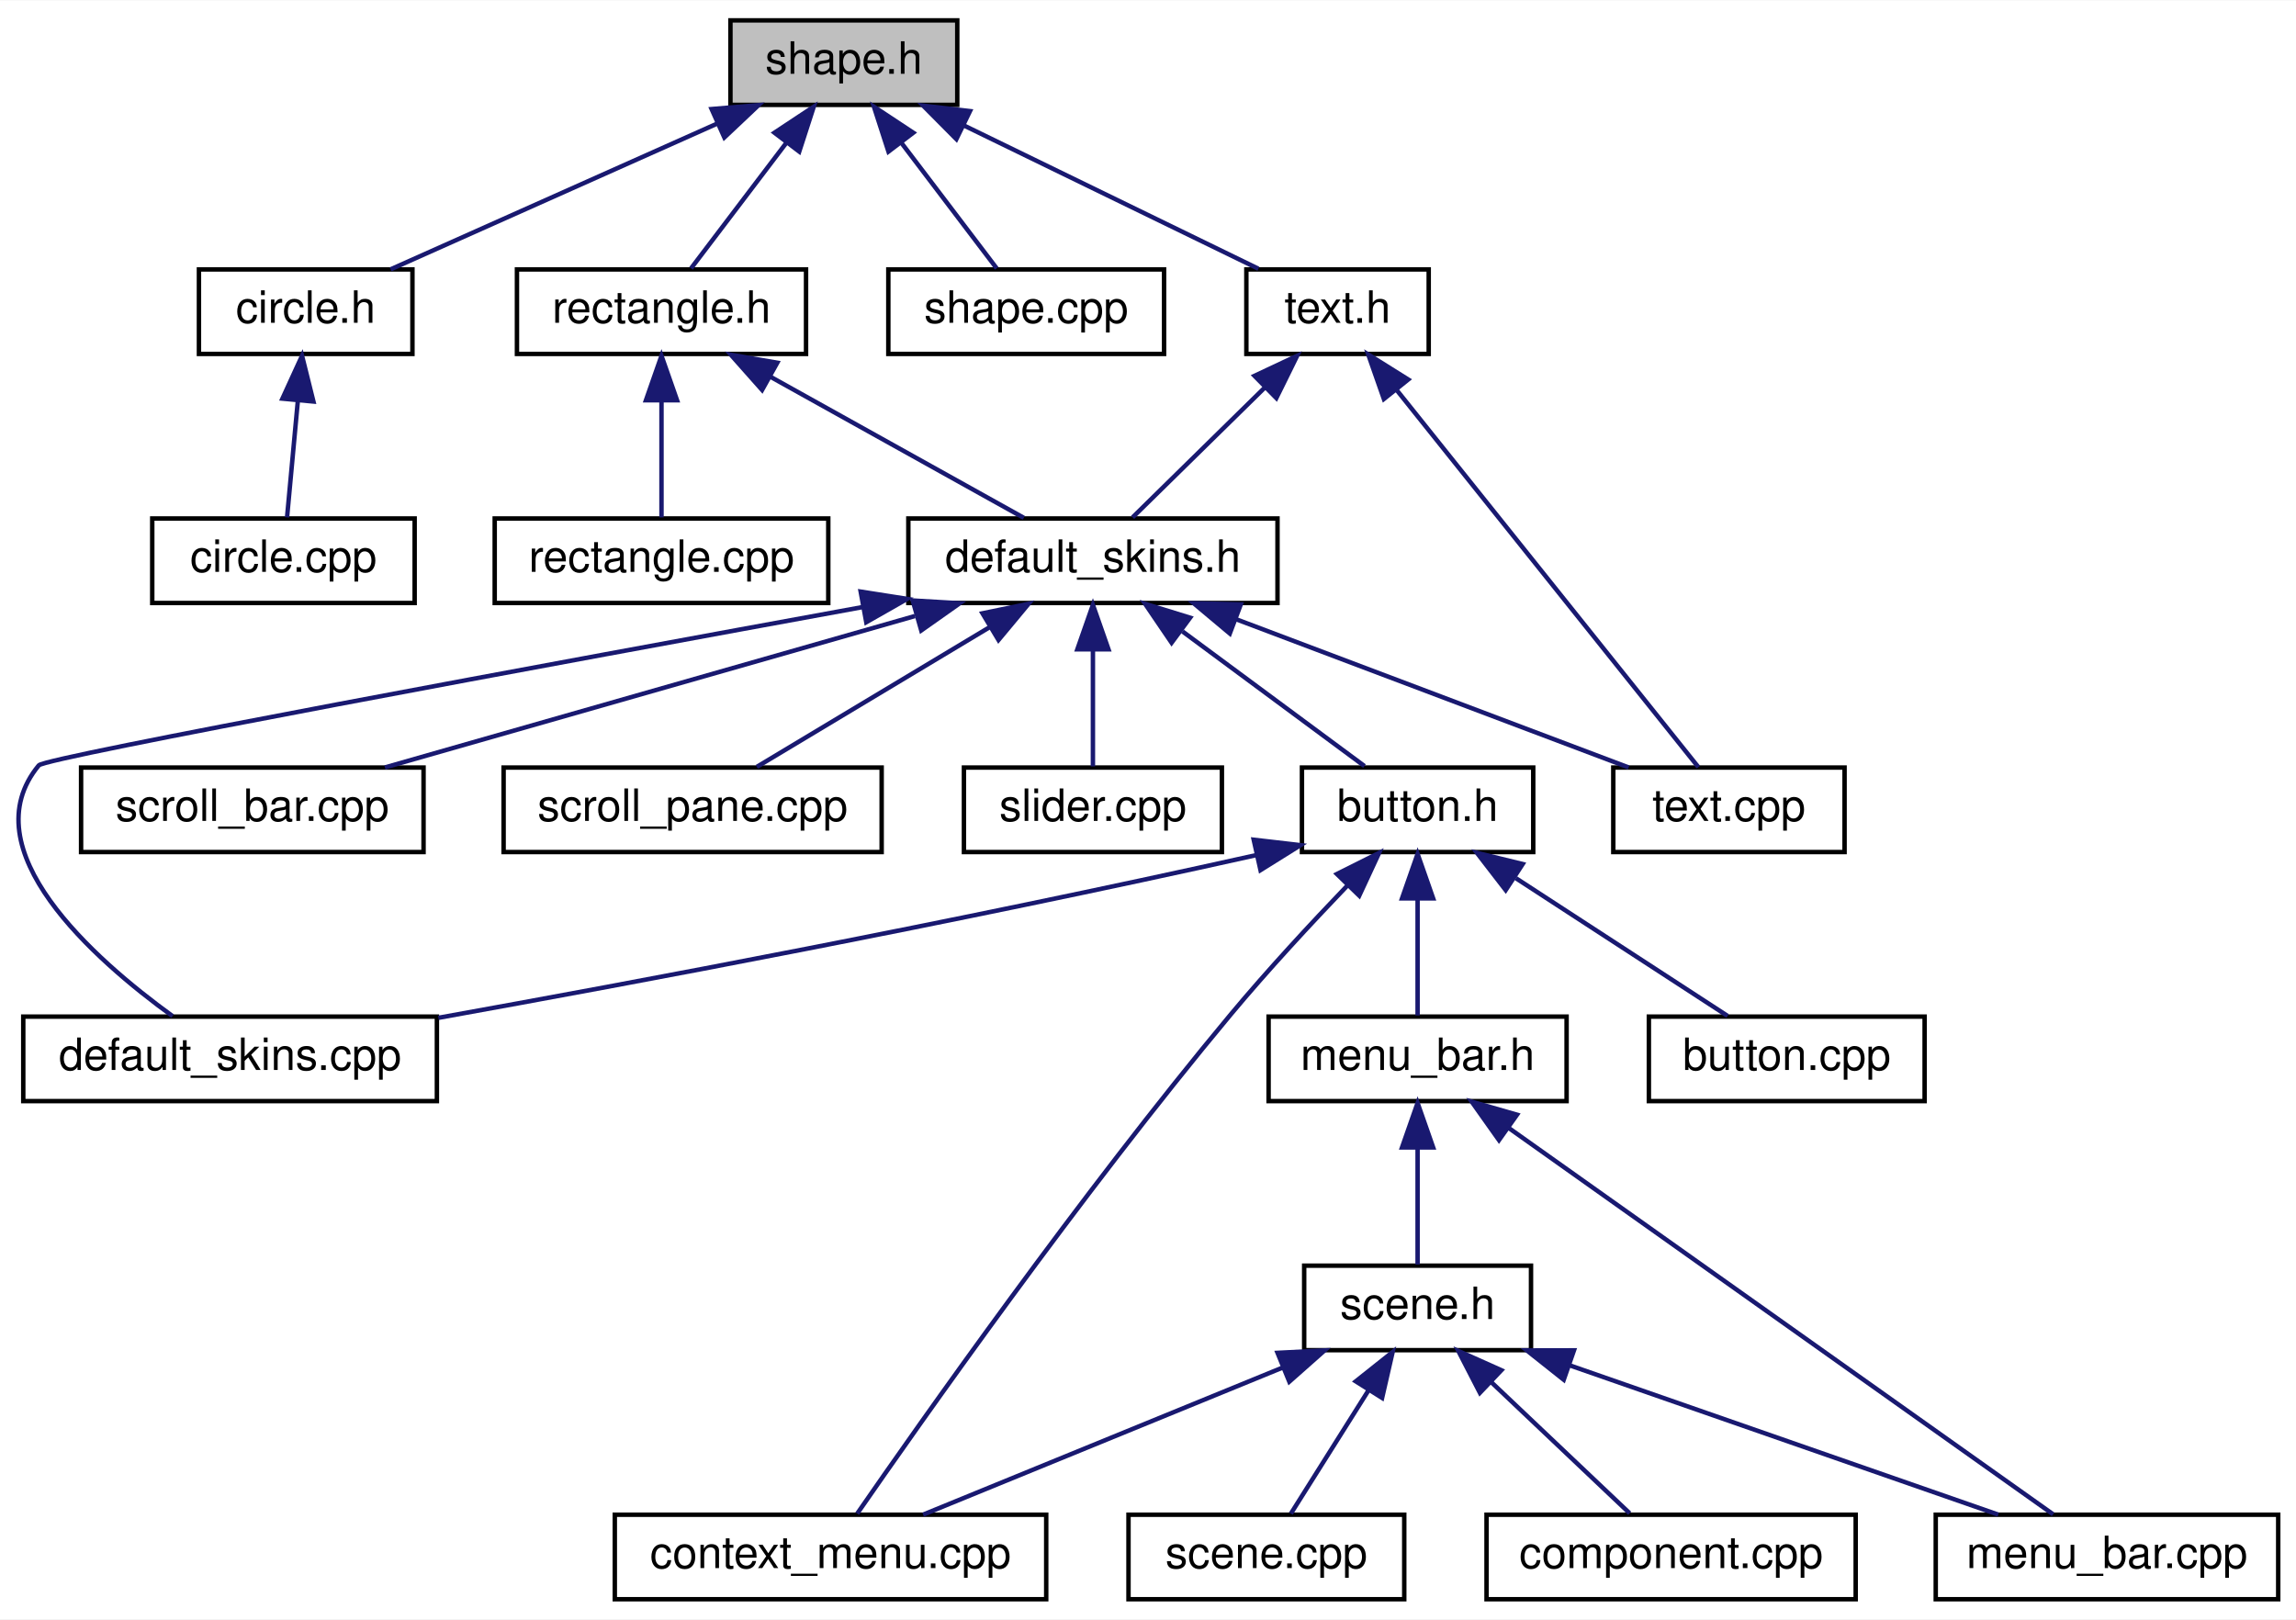
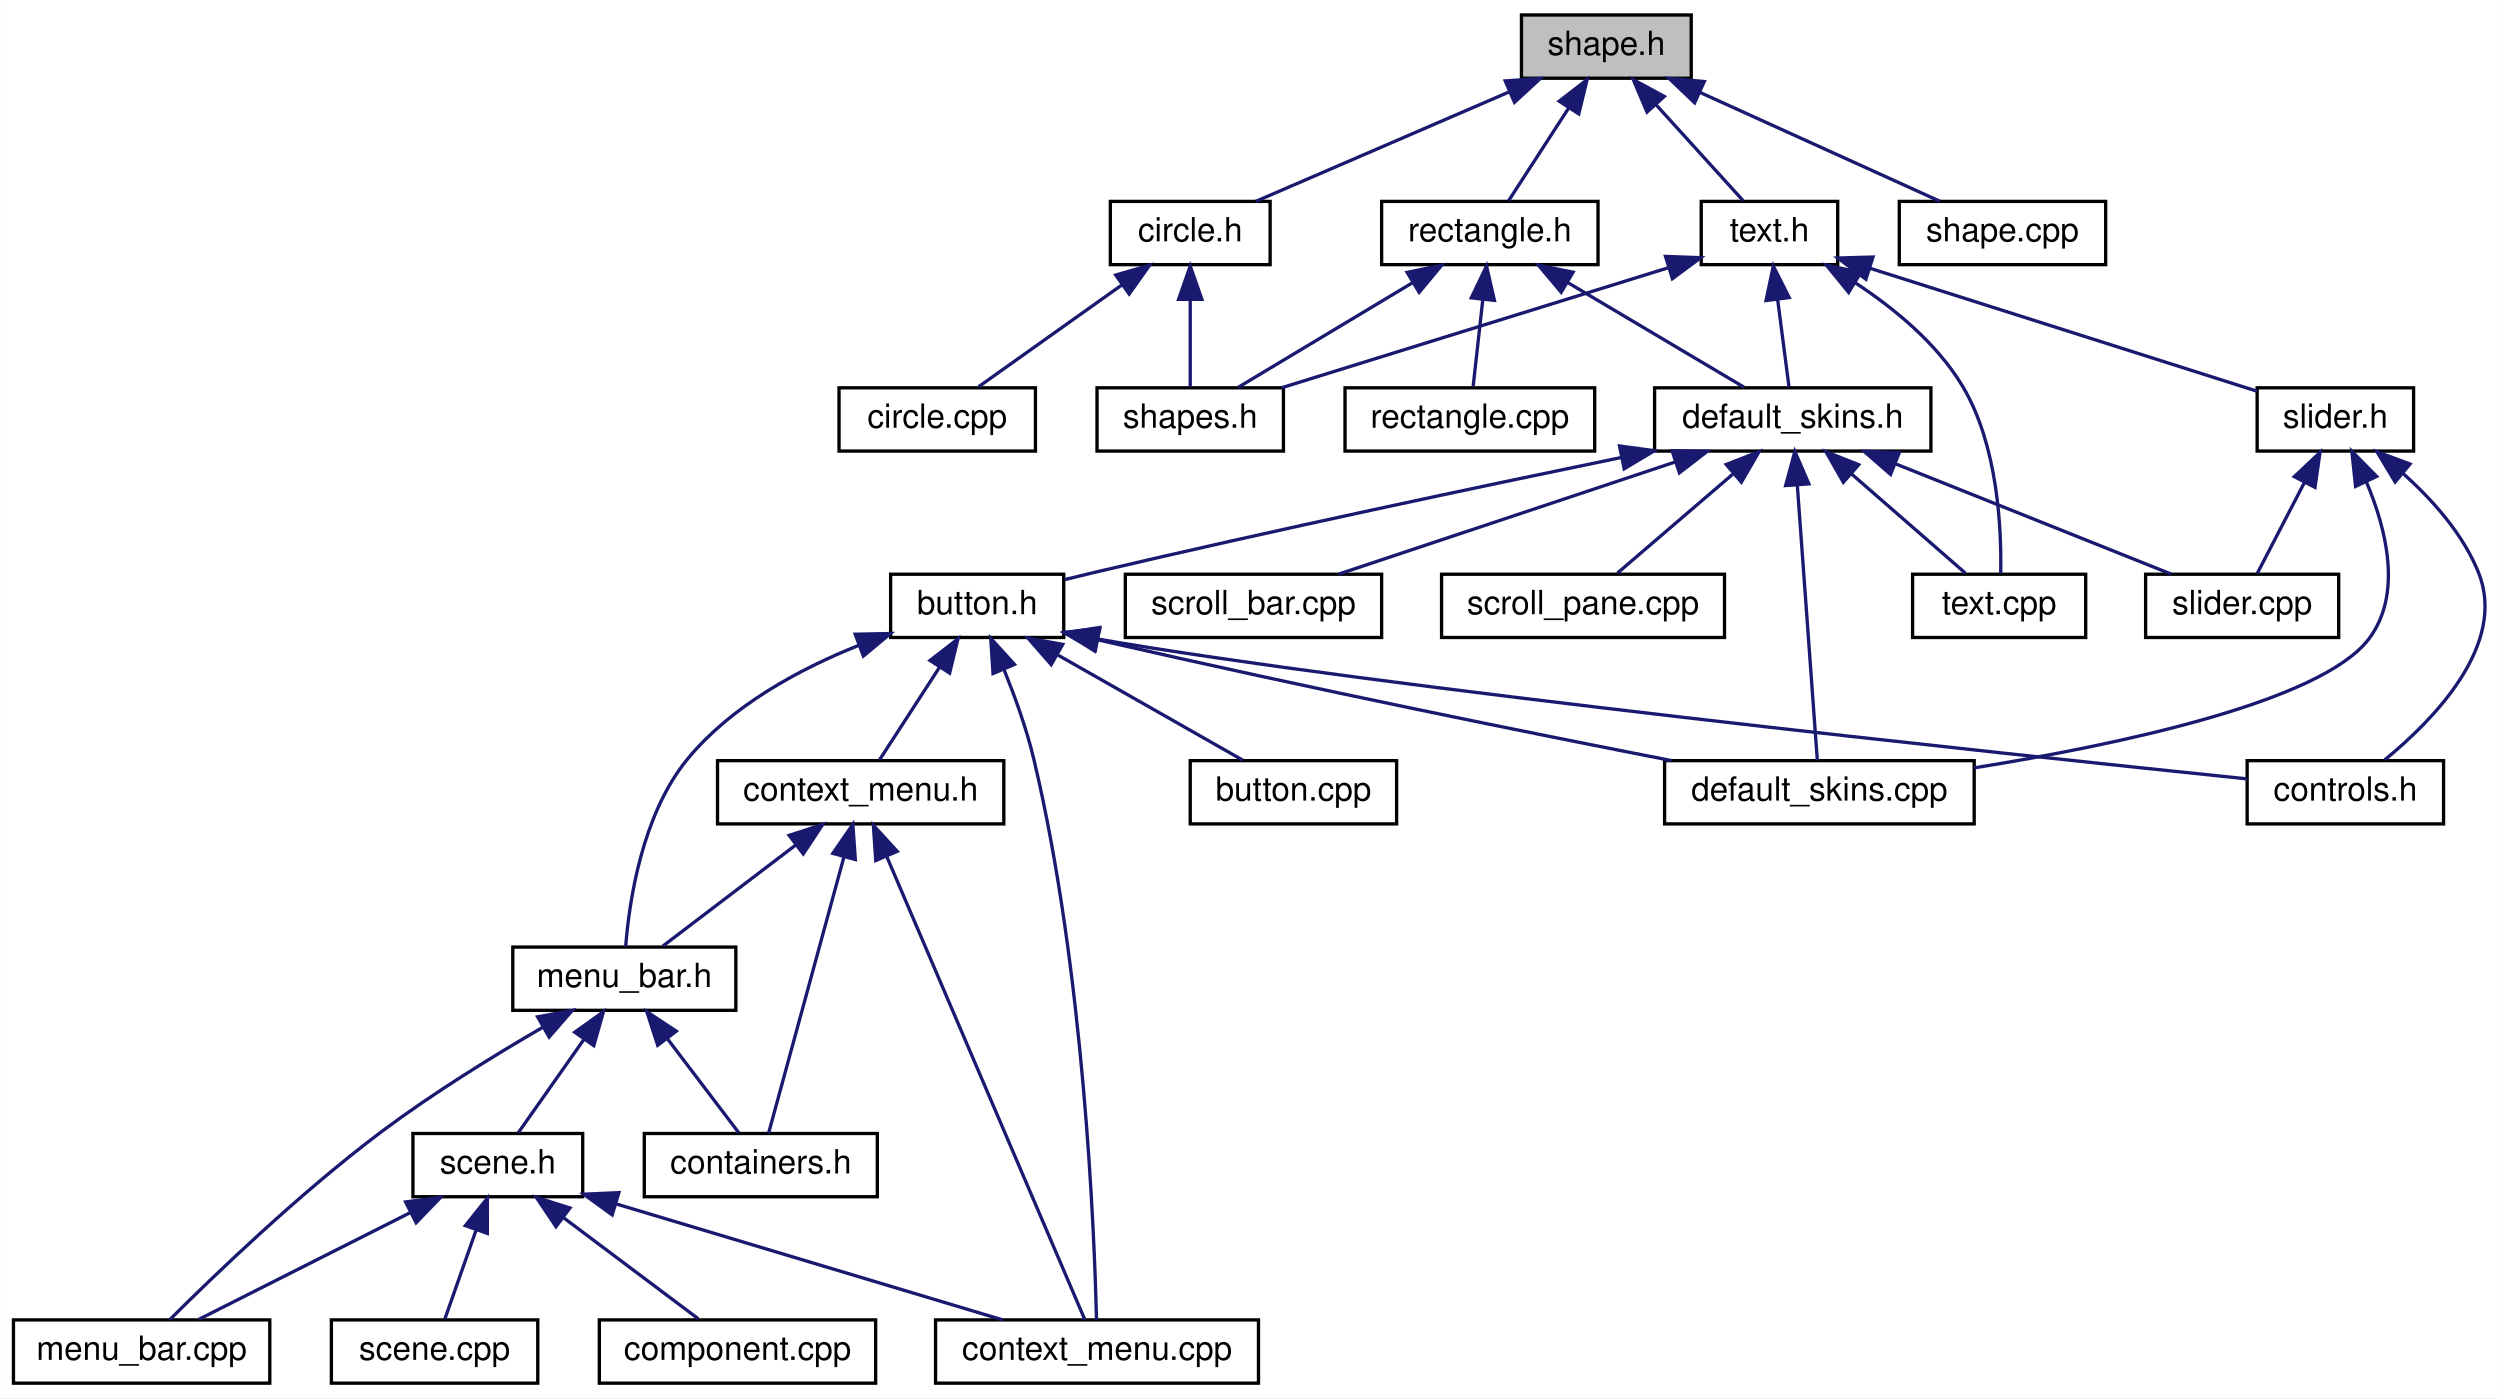
- <svg xmlns="http://www.w3.org/2000/svg" xmlns:xlink="http://www.w3.org/1999/xlink" width="516pt" height="364pt" viewBox="0.00 0.00 516.23 364.00">
-   <g id="graph0" class="graph" transform="scale(1 1) rotate(0) translate(4 360)">
-     <polygon fill="white" stroke="transparent" points="-4,4 -4,-360 512.23,-360 512.23,4 -4,4" />
+ <svg xmlns="http://www.w3.org/2000/svg" xmlns:xlink="http://www.w3.org/1999/xlink" width="751pt" height="420pt" viewBox="0.00 0.00 750.91 420.00">
+   <g id="graph0" class="graph" transform="scale(1 1) rotate(0) translate(4 416)">
+     <polygon fill="white" stroke="transparent" points="-4,4 -4,-416 746.91,-416 746.91,4 -4,4" />
    <g id="node1" class="node">
      <g id="a_node1">
        <a xlink:title=" ">
-           <polygon fill="#bfbfbf" stroke="black" points="160.23,-336.5 160.23,-355.5 211.23,-355.5 211.23,-336.5 160.23,-336.5" />
-           <text text-anchor="middle" x="185.73" y="-343.5" font-family="Helvetica,sans-Serif" font-size="10.00">shape.h</text>
+           <polygon fill="#bfbfbf" stroke="black" points="453,-392.5 453,-411.5 504,-411.5 504,-392.5 453,-392.5" />
+           <text text-anchor="middle" x="478.5" y="-399.5" font-family="Helvetica,sans-Serif" font-size="10.00">shape.h</text>
        </a>
      </g>
    </g>
    <g id="node2" class="node">
      <g id="a_node2">
        <a xlink:href="circle_8h.html" target="_top" xlink:title=" ">
-           <polygon fill="white" stroke="black" points="40.73,-280.5 40.73,-299.5 88.73,-299.5 88.73,-280.5 40.73,-280.5" />
-           <text text-anchor="middle" x="64.73" y="-287.5" font-family="Helvetica,sans-Serif" font-size="10.00">circle.h</text>
+           <polygon fill="white" stroke="black" points="329.5,-336.5 329.5,-355.5 377.5,-355.5 377.5,-336.5 329.5,-336.5" />
+           <text text-anchor="middle" x="353.5" y="-343.5" font-family="Helvetica,sans-Serif" font-size="10.00">circle.h</text>
        </a>
      </g>
    </g>
    <g id="edge1" class="edge">
-       <path fill="none" stroke="midnightblue" d="M157.43,-332.37C134.77,-322.26 103.61,-308.35 83.82,-299.52" />
-       <polygon fill="midnightblue" stroke="midnightblue" points="156,-335.56 166.56,-336.44 158.86,-329.17 156,-335.56" />
-     </g>
-     <g id="node4" class="node">
-       <g id="a_node4">
+       <path fill="none" stroke="midnightblue" d="M449.26,-388.37C425.85,-378.26 393.66,-364.35 373.21,-355.52" />
+       <polygon fill="midnightblue" stroke="midnightblue" points="448.13,-391.69 458.69,-392.44 450.9,-385.26 448.13,-391.69" />
+     </g>
+     <g id="node5" class="node">
+       <g id="a_node5">
        <a xlink:href="rectangle_8h.html" target="_top" xlink:title=" ">
-           <polygon fill="white" stroke="black" points="112.23,-280.5 112.23,-299.5 177.23,-299.5 177.23,-280.5 112.23,-280.5" />
-           <text text-anchor="middle" x="144.73" y="-287.5" font-family="Helvetica,sans-Serif" font-size="10.00">rectangle.h</text>
-         </a>
-       </g>
-     </g>
-     <g id="edge3" class="edge">
-       <path fill="none" stroke="midnightblue" d="M172.72,-327.86C165.62,-318.5 157.13,-307.33 151.38,-299.75" />
-       <polygon fill="midnightblue" stroke="midnightblue" points="170.13,-330.24 178.96,-336.08 175.7,-326 170.13,-330.24" />
-     </g>
-     <g id="node20" class="node">
-       <g id="a_node20">
+           <polygon fill="white" stroke="black" points="411,-336.5 411,-355.5 476,-355.5 476,-336.5 411,-336.5" />
+           <text text-anchor="middle" x="443.5" y="-343.5" font-family="Helvetica,sans-Serif" font-size="10.00">rectangle.h</text>
+         </a>
+       </g>
+     </g>
+     <g id="edge4" class="edge">
+       <path fill="none" stroke="midnightblue" d="M467.2,-383.57C461.18,-374.27 454.03,-363.25 449.17,-355.75" />
+       <polygon fill="midnightblue" stroke="midnightblue" points="464.34,-385.6 472.72,-392.08 470.22,-381.79 464.34,-385.6" />
+     </g>
+     <g id="node24" class="node">
+       <g id="a_node24">
        <a xlink:href="shape_8cpp.html" target="_top" xlink:title=" ">
-           <polygon fill="white" stroke="black" points="195.73,-280.5 195.73,-299.5 257.73,-299.5 257.73,-280.5 195.73,-280.5" />
-           <text text-anchor="middle" x="226.73" y="-287.5" font-family="Helvetica,sans-Serif" font-size="10.00">shape.cpp</text>
-         </a>
-       </g>
-     </g>
-     <g id="edge22" class="edge">
-       <path fill="none" stroke="midnightblue" d="M198.75,-327.86C205.85,-318.5 214.34,-307.33 220.09,-299.75" />
-       <polygon fill="midnightblue" stroke="midnightblue" points="195.76,-326 192.5,-336.08 201.34,-330.24 195.76,-326" />
-     </g>
-     <g id="node21" class="node">
-       <g id="a_node21">
+           <polygon fill="white" stroke="black" points="566.5,-336.5 566.5,-355.5 628.5,-355.5 628.5,-336.5 566.5,-336.5" />
+           <text text-anchor="middle" x="597.5" y="-343.5" font-family="Helvetica,sans-Serif" font-size="10.00">shape.cpp</text>
+         </a>
+       </g>
+     </g>
+     <g id="edge30" class="edge">
+       <path fill="none" stroke="midnightblue" d="M506.64,-388.23C528.9,-378.13 559.36,-364.31 578.73,-355.52" />
+       <polygon fill="midnightblue" stroke="midnightblue" points="505.02,-385.12 497.36,-392.44 507.91,-391.5 505.02,-385.12" />
+     </g>
+     <g id="node25" class="node">
+       <g id="a_node25">
        <a xlink:href="text_8h.html" target="_top" xlink:title=" ">
-           <polygon fill="white" stroke="black" points="276.23,-280.5 276.23,-299.5 317.23,-299.5 317.23,-280.5 276.23,-280.5" />
-           <text text-anchor="middle" x="296.73" y="-287.5" font-family="Helvetica,sans-Serif" font-size="10.00">text.h</text>
-         </a>
-       </g>
-     </g>
-     <g id="edge23" class="edge">
-       <path fill="none" stroke="midnightblue" d="M212.74,-331.86C233.32,-321.85 261.08,-308.35 278.94,-299.65" />
-       <polygon fill="midnightblue" stroke="midnightblue" points="211.03,-328.8 203.57,-336.32 214.09,-335.1 211.03,-328.8" />
+           <polygon fill="white" stroke="black" points="507,-336.5 507,-355.5 548,-355.5 548,-336.5 507,-336.5" />
+           <text text-anchor="middle" x="527.5" y="-343.5" font-family="Helvetica,sans-Serif" font-size="10.00">text.h</text>
+         </a>
+       </g>
+     </g>
+     <g id="edge31" class="edge">
+       <path fill="none" stroke="midnightblue" d="M493.53,-384.43C502.12,-374.97 512.54,-363.48 519.56,-355.75" />
+       <polygon fill="midnightblue" stroke="midnightblue" points="490.72,-382.33 486.59,-392.08 495.9,-387.03 490.72,-382.33" />
    </g>
    <g id="node3" class="node">
      <g id="a_node3">
        <a xlink:href="circle_8cpp.html" target="_top" xlink:title=" ">
-           <polygon fill="white" stroke="black" points="30.23,-224.5 30.23,-243.5 89.23,-243.5 89.23,-224.5 30.23,-224.5" />
-           <text text-anchor="middle" x="59.73" y="-231.5" font-family="Helvetica,sans-Serif" font-size="10.00">circle.cpp</text>
+           <polygon fill="white" stroke="black" points="248,-280.5 248,-299.5 307,-299.5 307,-280.5 248,-280.5" />
+           <text text-anchor="middle" x="277.5" y="-287.5" font-family="Helvetica,sans-Serif" font-size="10.00">circle.cpp</text>
        </a>
      </g>
    </g>
    <g id="edge2" class="edge">
-       <path fill="none" stroke="midnightblue" d="M62.98,-270.1C62.15,-261.14 61.2,-250.86 60.54,-243.75" />
-       <polygon fill="midnightblue" stroke="midnightblue" points="59.5,-270.45 63.91,-280.08 66.47,-269.8 59.5,-270.45" />
-     </g>
-     <g id="node5" class="node">
-       <g id="a_node5">
+       <path fill="none" stroke="midnightblue" d="M332.92,-330.38C319.19,-320.62 301.57,-308.11 289.93,-299.83" />
+       <polygon fill="midnightblue" stroke="midnightblue" points="331.11,-333.38 341.29,-336.32 335.16,-327.68 331.11,-333.38" />
+     </g>
+     <g id="node4" class="node">
+       <g id="a_node4">
+         <a xlink:href="shapes_8h.html" target="_top" xlink:title=" ">
+           <polygon fill="white" stroke="black" points="325.5,-280.5 325.5,-299.5 381.5,-299.5 381.5,-280.5 325.5,-280.5" />
+           <text text-anchor="middle" x="353.5" y="-287.5" font-family="Helvetica,sans-Serif" font-size="10.00">shapes.h</text>
+         </a>
+       </g>
+     </g>
+     <g id="edge3" class="edge">
+       <path fill="none" stroke="midnightblue" d="M353.5,-325.8C353.5,-316.91 353.5,-306.78 353.5,-299.75" />
+       <polygon fill="midnightblue" stroke="midnightblue" points="350,-326.08 353.5,-336.08 357,-326.08 350,-326.08" />
+     </g>
+     <g id="edge29" class="edge">
+       <path fill="none" stroke="midnightblue" d="M420.46,-331.18C403.9,-321.24 382.08,-308.15 367.92,-299.65" />
+       <polygon fill="midnightblue" stroke="midnightblue" points="418.66,-334.18 429.04,-336.32 422.27,-328.18 418.66,-334.18" />
+     </g>
+     <g id="node6" class="node">
+       <g id="a_node6">
        <a xlink:href="default__skins_8h.html" target="_top" xlink:title=" ">
-           <polygon fill="white" stroke="black" points="200.23,-224.5 200.23,-243.5 283.23,-243.5 283.23,-224.5 200.23,-224.5" />
-           <text text-anchor="middle" x="241.73" y="-231.5" font-family="Helvetica,sans-Serif" font-size="10.00">default_skins.h</text>
-         </a>
-       </g>
-     </g>
-     <g id="edge4" class="edge">
-       <path fill="none" stroke="midnightblue" d="M169.07,-275.45C186.98,-265.48 210.79,-252.23 226.19,-243.65" />
-       <polygon fill="midnightblue" stroke="midnightblue" points="167.35,-272.4 160.32,-280.32 170.76,-278.52 167.35,-272.4" />
+           <polygon fill="white" stroke="black" points="493,-280.5 493,-299.5 576,-299.5 576,-280.5 493,-280.5" />
+           <text text-anchor="middle" x="534.5" y="-287.5" font-family="Helvetica,sans-Serif" font-size="10.00">default_skins.h</text>
+         </a>
+       </g>
+     </g>
+     <g id="edge5" class="edge">
+       <path fill="none" stroke="midnightblue" d="M466.79,-331.18C483.54,-321.24 505.6,-308.15 519.92,-299.65" />
+       <polygon fill="midnightblue" stroke="midnightblue" points="464.93,-328.21 458.12,-336.32 468.51,-334.23 464.93,-328.21" />
+     </g>
+     <g id="node23" class="node">
+       <g id="a_node23">
+         <a xlink:href="rectangle_8cpp.html" target="_top" xlink:title=" ">
+           <polygon fill="white" stroke="black" points="400,-280.5 400,-299.5 475,-299.5 475,-280.5 400,-280.5" />
+           <text text-anchor="middle" x="437.5" y="-287.5" font-family="Helvetica,sans-Serif" font-size="10.00">rectangle.cpp</text>
+         </a>
+       </g>
+     </g>
+     <g id="edge28" class="edge">
+       <path fill="none" stroke="midnightblue" d="M441.4,-326.1C440.4,-317.14 439.26,-306.86 438.47,-299.75" />
+       <polygon fill="midnightblue" stroke="midnightblue" points="437.93,-326.53 442.51,-336.08 444.88,-325.76 437.93,-326.53" />
+     </g>
+     <g id="node7" class="node">
+       <g id="a_node7">
+         <a xlink:href="button_8h.html" target="_top" xlink:title=" ">
+           <polygon fill="white" stroke="black" points="263.5,-224.5 263.5,-243.5 315.5,-243.5 315.5,-224.5 263.5,-224.5" />
+           <text text-anchor="middle" x="289.5" y="-231.5" font-family="Helvetica,sans-Serif" font-size="10.00">button.h</text>
+         </a>
+       </g>
+     </g>
+     <g id="edge6" class="edge">
+       <path fill="none" stroke="midnightblue" d="M483.09,-278.59C440.5,-269.82 378.43,-256.71 324.5,-244 321.69,-243.34 318.76,-242.62 315.84,-241.9" />
+       <polygon fill="midnightblue" stroke="midnightblue" points="482.45,-282.03 492.95,-280.61 483.86,-275.18 482.45,-282.03" />
+     </g>
+     <g id="node18" class="node">
+       <g id="a_node18">
+         <a xlink:href="default__skins_8cpp.html" target="_top" xlink:title=" ">
+           <polygon fill="white" stroke="black" points="496,-168.5 496,-187.5 589,-187.5 589,-168.5 496,-168.5" />
+           <text text-anchor="middle" x="542.5" y="-175.5" font-family="Helvetica,sans-Serif" font-size="10.00">default_skins.cpp</text>
+         </a>
+       </g>
+     </g>
+     <g id="edge23" class="edge">
+       <path fill="none" stroke="midnightblue" d="M535.86,-270.35C537.61,-246.25 540.59,-205.31 541.88,-187.59" />
+       <polygon fill="midnightblue" stroke="midnightblue" points="532.36,-270.14 535.13,-280.37 539.34,-270.65 532.36,-270.14" />
    </g>
    <g id="node19" class="node">
      <g id="a_node19">
-         <a xlink:href="rectangle_8cpp.html" target="_top" xlink:title=" ">
-           <polygon fill="white" stroke="black" points="107.23,-224.5 107.23,-243.5 182.23,-243.5 182.23,-224.5 107.23,-224.5" />
-           <text text-anchor="middle" x="144.73" y="-231.5" font-family="Helvetica,sans-Serif" font-size="10.00">rectangle.cpp</text>
-         </a>
-       </g>
-     </g>
-     <g id="edge21" class="edge">
-       <path fill="none" stroke="midnightblue" d="M144.73,-269.8C144.73,-260.91 144.73,-250.78 144.73,-243.75" />
-       <polygon fill="midnightblue" stroke="midnightblue" points="141.23,-270.08 144.73,-280.08 148.23,-270.08 141.23,-270.08" />
-     </g>
-     <g id="node6" class="node">
-       <g id="a_node6">
-         <a xlink:href="button_8h.html" target="_top" xlink:title=" ">
-           <polygon fill="white" stroke="black" points="288.73,-168.5 288.73,-187.5 340.73,-187.5 340.73,-168.5 288.73,-168.5" />
-           <text text-anchor="middle" x="314.73" y="-175.5" font-family="Helvetica,sans-Serif" font-size="10.00">button.h</text>
-         </a>
-       </g>
-     </g>
-     <g id="edge5" class="edge">
-       <path fill="none" stroke="midnightblue" d="M261.88,-218.1C275.01,-208.38 291.72,-196.03 302.79,-187.83" />
-       <polygon fill="midnightblue" stroke="midnightblue" points="259.42,-215.56 253.46,-224.32 263.58,-221.19 259.42,-215.56" />
+         <a xlink:href="scroll__bar_8cpp.html" target="_top" xlink:title=" ">
+           <polygon fill="white" stroke="black" points="334,-224.5 334,-243.5 411,-243.5 411,-224.5 334,-224.5" />
+           <text text-anchor="middle" x="372.5" y="-231.5" font-family="Helvetica,sans-Serif" font-size="10.00">scroll_bar.cpp</text>
+         </a>
+       </g>
+     </g>
+     <g id="edge24" class="edge">
+       <path fill="none" stroke="midnightblue" d="M499.02,-277.17C468.51,-267 425.26,-252.59 398.05,-243.52" />
+       <polygon fill="midnightblue" stroke="midnightblue" points="498.24,-280.6 508.83,-280.44 500.45,-273.96 498.24,-280.6" />
+     </g>
+     <g id="node20" class="node">
+       <g id="a_node20">
+         <a xlink:href="scroll__pane_8cpp.html" target="_top" xlink:title=" ">
+           <polygon fill="white" stroke="black" points="429,-224.5 429,-243.5 514,-243.5 514,-224.5 429,-224.5" />
+           <text text-anchor="middle" x="471.5" y="-231.5" font-family="Helvetica,sans-Serif" font-size="10.00">scroll_pane.cpp</text>
+         </a>
+       </g>
+     </g>
+     <g id="edge25" class="edge">
+       <path fill="none" stroke="midnightblue" d="M516.46,-273.54C505.23,-263.91 491.18,-251.87 481.81,-243.83" />
+       <polygon fill="midnightblue" stroke="midnightblue" points="514.51,-276.47 524.38,-280.32 519.06,-271.16 514.51,-276.47" />
+     </g>
+     <g id="node21" class="node">
+       <g id="a_node21">
+         <a xlink:href="slider_8cpp.html" target="_top" xlink:title=" ">
+           <polygon fill="white" stroke="black" points="640.5,-224.5 640.5,-243.5 698.5,-243.5 698.5,-224.5 640.5,-224.5" />
+           <text text-anchor="middle" x="669.5" y="-231.5" font-family="Helvetica,sans-Serif" font-size="10.00">slider.cpp</text>
+         </a>
+       </g>
+     </g>
+     <g id="edge26" class="edge">
+       <path fill="none" stroke="midnightblue" d="M565.41,-276.64C590.74,-266.5 625.93,-252.43 648.21,-243.52" />
+       <polygon fill="midnightblue" stroke="midnightblue" points="563.88,-273.48 555.89,-280.44 566.48,-279.98 563.88,-273.48" />
+     </g>
+     <g id="node22" class="node">
+       <g id="a_node22">
+         <a xlink:href="text_8cpp.html" target="_top" xlink:title=" ">
+           <polygon fill="white" stroke="black" points="570.5,-224.5 570.5,-243.5 622.5,-243.5 622.5,-224.5 570.5,-224.5" />
+           <text text-anchor="middle" x="596.5" y="-231.5" font-family="Helvetica,sans-Serif" font-size="10.00">text.cpp</text>
+         </a>
+       </g>
+     </g>
+     <g id="edge27" class="edge">
+       <path fill="none" stroke="midnightblue" d="M552.25,-273.54C563.31,-263.91 577.13,-251.87 586.36,-243.83" />
+       <polygon fill="midnightblue" stroke="midnightblue" points="549.7,-271.12 544.46,-280.32 554.3,-276.4 549.7,-271.12" />
+     </g>
+     <g id="node8" class="node">
+       <g id="a_node8">
+         <a xlink:href="button_8cpp.html" target="_top" xlink:title=" ">
+           <polygon fill="white" stroke="black" points="353.5,-168.5 353.5,-187.5 415.5,-187.5 415.5,-168.5 353.5,-168.5" />
+           <text text-anchor="middle" x="384.5" y="-175.5" font-family="Helvetica,sans-Serif" font-size="10.00">button.cpp</text>
+         </a>
+       </g>
+     </g>
+     <g id="edge7" class="edge">
+       <path fill="none" stroke="midnightblue" d="M313.82,-219.18C331.3,-209.24 354.33,-196.15 369.27,-187.65" />
+       <polygon fill="midnightblue" stroke="midnightblue" points="311.73,-216.34 304.76,-224.32 315.19,-222.43 311.73,-216.34" />
    </g>
    <g id="node9" class="node">
      <g id="a_node9">
-         <a xlink:href="default__skins_8cpp.html" target="_top" xlink:title=" ">
-           <polygon fill="white" stroke="black" points="1.23,-112.5 1.23,-131.5 94.23,-131.5 94.23,-112.5 1.23,-112.5" />
-           <text text-anchor="middle" x="47.73" y="-119.5" font-family="Helvetica,sans-Serif" font-size="10.00">default_skins.cpp</text>
-         </a>
-       </g>
-     </g>
-     <g id="edge16" class="edge">
-       <path fill="none" stroke="midnightblue" d="M190.1,-223.61C120.83,-210.96 6.22,-189.8 4.73,-188 -10.88,-169.14 17.08,-144.45 34.8,-131.61" />
-       <polygon fill="midnightblue" stroke="midnightblue" points="189.51,-227.06 199.97,-225.42 190.77,-220.18 189.51,-227.06" />
+         <a xlink:href="context__menu_8cpp.html" target="_top" xlink:title=" ">
+           <polygon fill="white" stroke="black" points="277,-0.5 277,-19.5 374,-19.5 374,-0.5 277,-0.5" />
+           <text text-anchor="middle" x="325.5" y="-7.5" font-family="Helvetica,sans-Serif" font-size="10.00">context_menu.cpp</text>
+         </a>
+       </g>
+     </g>
+     <g id="edge8" class="edge">
+       <path fill="none" stroke="midnightblue" d="M297.59,-214.78C300.85,-206.72 304.35,-197.04 306.5,-188 321.62,-124.57 324.72,-45.46 325.35,-19.6" />
+       <polygon fill="midnightblue" stroke="midnightblue" points="294.26,-213.67 293.57,-224.25 300.7,-216.41 294.26,-213.67" />
+     </g>
+     <g id="node10" class="node">
+       <g id="a_node10">
+         <a xlink:href="context__menu_8h.html" target="_top" xlink:title=" ">
+           <polygon fill="white" stroke="black" points="211.5,-168.5 211.5,-187.5 297.5,-187.5 297.5,-168.5 211.5,-168.5" />
+           <text text-anchor="middle" x="254.5" y="-175.5" font-family="Helvetica,sans-Serif" font-size="10.00">context_menu.h</text>
+         </a>
+       </g>
+     </g>
+     <g id="edge9" class="edge">
+       <path fill="none" stroke="midnightblue" d="M278.2,-215.57C272.18,-206.27 265.03,-195.25 260.17,-187.75" />
+       <polygon fill="midnightblue" stroke="midnightblue" points="275.34,-217.6 283.72,-224.08 281.22,-213.79 275.34,-217.6" />
+     </g>
+     <g id="node12" class="node">
+       <g id="a_node12">
+         <a xlink:href="menu__bar_8h.html" target="_top" xlink:title=" ">
+           <polygon fill="white" stroke="black" points="150,-112.5 150,-131.5 217,-131.5 217,-112.5 150,-112.5" />
+           <text text-anchor="middle" x="183.5" y="-119.5" font-family="Helvetica,sans-Serif" font-size="10.00">menu_bar.h</text>
+         </a>
+       </g>
+     </g>
+     <g id="edge22" class="edge">
+       <path fill="none" stroke="midnightblue" d="M253.93,-222.14C236.18,-215.05 215.73,-204.06 202.5,-188 188.75,-171.3 184.95,-145.03 183.9,-131.57" />
+       <polygon fill="midnightblue" stroke="midnightblue" points="252.86,-225.48 263.46,-225.69 255.31,-218.92 252.86,-225.48" />
+     </g>
+     <g id="node17" class="node">
+       <g id="a_node17">
+         <a xlink:href="controls_8h.html" target="_top" xlink:title=" ">
+           <polygon fill="white" stroke="black" points="671,-168.5 671,-187.5 730,-187.5 730,-168.5 671,-168.5" />
+           <text text-anchor="middle" x="700.5" y="-175.5" font-family="Helvetica,sans-Serif" font-size="10.00">controls.h</text>
+         </a>
+       </g>
+     </g>
+     <g id="edge20" class="edge">
+       <path fill="none" stroke="midnightblue" d="M325.69,-224.04C407.6,-209.76 597.6,-189.61 670.97,-182.02" />
+       <polygon fill="midnightblue" stroke="midnightblue" points="325,-220.61 315.79,-225.84 326.25,-227.5 325,-220.61" />
+     </g>
+     <g id="edge21" class="edge">
+       <path fill="none" stroke="midnightblue" d="M325.88,-223.76C391.1,-208.78 456.11,-195.71 498.11,-187.51" />
+       <polygon fill="midnightblue" stroke="midnightblue" points="324.79,-220.42 315.84,-226.08 326.37,-227.24 324.79,-220.42" />
+     </g>
+     <g id="edge11" class="edge">
+       <path fill="none" stroke="midnightblue" d="M262.26,-158.86C277.49,-123.25 310.76,-45.45 321.84,-19.57" />
+       <polygon fill="midnightblue" stroke="midnightblue" points="259.03,-157.5 258.32,-168.08 265.47,-160.26 259.03,-157.5" />
+     </g>
+     <g id="node11" class="node">
+       <g id="a_node11">
+         <a xlink:href="containers_8h.html" target="_top" xlink:title=" ">
+           <polygon fill="white" stroke="black" points="189.5,-56.5 189.5,-75.5 259.5,-75.5 259.5,-56.5 189.5,-56.5" />
+           <text text-anchor="middle" x="224.5" y="-63.5" font-family="Helvetica,sans-Serif" font-size="10.00">containers.h</text>
+         </a>
+       </g>
+     </g>
+     <g id="edge10" class="edge">
+       <path fill="none" stroke="midnightblue" d="M249.5,-158.67C242.94,-134.62 231.7,-93.39 226.84,-75.59" />
+       <polygon fill="midnightblue" stroke="midnightblue" points="246.14,-159.64 252.15,-168.37 252.89,-157.8 246.14,-159.64" />
+     </g>
+     <g id="edge12" class="edge">
+       <path fill="none" stroke="midnightblue" d="M234.91,-162.1C222.13,-152.38 205.89,-140.03 195.11,-131.83" />
+       <polygon fill="midnightblue" stroke="midnightblue" points="233.01,-165.06 243.09,-168.32 237.25,-159.48 233.01,-165.06" />
+     </g>
+     <g id="edge13" class="edge">
+       <path fill="none" stroke="midnightblue" d="M196.52,-103.86C203.62,-94.5 212.1,-83.33 217.86,-75.75" />
+       <polygon fill="midnightblue" stroke="midnightblue" points="193.53,-102 190.27,-112.08 199.11,-106.24 193.53,-102" />
+     </g>
+     <g id="node13" class="node">
+       <g id="a_node13">
+         <a xlink:href="menu__bar_8cpp.html" target="_top" xlink:title=" ">
+           <polygon fill="white" stroke="black" points="0,-0.5 0,-19.5 77,-19.5 77,-0.5 0,-0.5" />
+           <text text-anchor="middle" x="38.5" y="-7.5" font-family="Helvetica,sans-Serif" font-size="10.00">menu_bar.cpp</text>
+         </a>
+       </g>
+     </g>
+     <g id="edge14" class="edge">
+       <path fill="none" stroke="midnightblue" d="M158.98,-107.39C144.46,-98.97 125.94,-87.58 110.5,-76 85.98,-57.61 59.93,-32.52 46.92,-19.54" />
+       <polygon fill="midnightblue" stroke="midnightblue" points="157.45,-110.55 167.87,-112.47 160.92,-104.47 157.45,-110.55" />
+     </g>
+     <g id="node14" class="node">
+       <g id="a_node14">
+         <a xlink:href="scene_8h.html" target="_top" xlink:title=" ">
+           <polygon fill="white" stroke="black" points="120,-56.5 120,-75.5 171,-75.5 171,-56.5 120,-56.5" />
+           <text text-anchor="middle" x="145.5" y="-63.5" font-family="Helvetica,sans-Serif" font-size="10.00">scene.h</text>
+         </a>
+       </g>
+     </g>
+     <g id="edge15" class="edge">
+       <path fill="none" stroke="midnightblue" d="M171.44,-103.86C164.86,-94.5 156.99,-83.33 151.66,-75.75" />
+       <polygon fill="midnightblue" stroke="midnightblue" points="168.61,-105.92 177.23,-112.08 174.33,-101.89 168.61,-105.92" />
+     </g>
+     <g id="edge17" class="edge">
+       <path fill="none" stroke="midnightblue" d="M181.27,-54.27C215.28,-44.07 265.75,-28.92 297.09,-19.52" />
+       <polygon fill="midnightblue" stroke="midnightblue" points="179.86,-51.04 171.29,-57.26 181.87,-57.74 179.86,-51.04" />
+     </g>
+     <g id="edge18" class="edge">
+       <path fill="none" stroke="midnightblue" d="M119.2,-51.73C99.39,-41.73 72.79,-28.31 55.65,-19.65" />
+       <polygon fill="midnightblue" stroke="midnightblue" points="117.8,-54.94 128.31,-56.32 120.96,-48.69 117.8,-54.94" />
    </g>
    <g id="node15" class="node">
      <g id="a_node15">
-         <a xlink:href="scroll__bar_8cpp.html" target="_top" xlink:title=" ">
-           <polygon fill="white" stroke="black" points="14.23,-168.5 14.23,-187.5 91.23,-187.5 91.23,-168.5 14.23,-168.5" />
-           <text text-anchor="middle" x="52.73" y="-175.5" font-family="Helvetica,sans-Serif" font-size="10.00">scroll_bar.cpp</text>
-         </a>
-       </g>
-     </g>
-     <g id="edge17" class="edge">
-       <path fill="none" stroke="midnightblue" d="M201.72,-221.57C166.07,-211.38 114.7,-196.7 82.54,-187.52" />
-       <polygon fill="midnightblue" stroke="midnightblue" points="201.21,-225.06 211.79,-224.44 203.13,-218.33 201.21,-225.06" />
+         <a xlink:href="component_8cpp.html" target="_top" xlink:title=" ">
+           <polygon fill="white" stroke="black" points="176,-0.5 176,-19.5 259,-19.5 259,-0.5 176,-0.5" />
+           <text text-anchor="middle" x="217.5" y="-7.5" font-family="Helvetica,sans-Serif" font-size="10.00">component.cpp</text>
+         </a>
+       </g>
+     </g>
+     <g id="edge16" class="edge">
+       <path fill="none" stroke="midnightblue" d="M165.37,-50.1C178.32,-40.38 194.8,-28.03 205.72,-19.83" />
+       <polygon fill="midnightblue" stroke="midnightblue" points="162.97,-47.52 157.07,-56.32 167.17,-53.12 162.97,-47.52" />
    </g>
    <g id="node16" class="node">
      <g id="a_node16">
-         <a xlink:href="scroll__pane_8cpp.html" target="_top" xlink:title=" ">
-           <polygon fill="white" stroke="black" points="109.23,-168.5 109.23,-187.5 194.23,-187.5 194.23,-168.5 109.23,-168.5" />
-           <text text-anchor="middle" x="151.73" y="-175.5" font-family="Helvetica,sans-Serif" font-size="10.00">scroll_pane.cpp</text>
-         </a>
-       </g>
-     </g>
-     <g id="edge18" class="edge">
-       <path fill="none" stroke="midnightblue" d="M218.7,-219.18C202.14,-209.24 180.32,-196.15 166.16,-187.65" />
-       <polygon fill="midnightblue" stroke="midnightblue" points="216.9,-222.18 227.27,-224.32 220.5,-216.18 216.9,-222.18" />
-     </g>
-     <g id="node17" class="node">
-       <g id="a_node17">
-         <a xlink:href="slider_8cpp.html" target="_top" xlink:title=" ">
-           <polygon fill="white" stroke="black" points="212.73,-168.5 212.73,-187.5 270.73,-187.5 270.73,-168.5 212.73,-168.5" />
-           <text text-anchor="middle" x="241.73" y="-175.5" font-family="Helvetica,sans-Serif" font-size="10.00">slider.cpp</text>
+         <a xlink:href="scene_8cpp.html" target="_top" xlink:title=" ">
+           <polygon fill="white" stroke="black" points="95.5,-0.5 95.5,-19.5 157.5,-19.5 157.5,-0.5 95.5,-0.5" />
+           <text text-anchor="middle" x="126.5" y="-7.5" font-family="Helvetica,sans-Serif" font-size="10.00">scene.cpp</text>
        </a>
      </g>
    </g>
    <g id="edge19" class="edge">
-       <path fill="none" stroke="midnightblue" d="M241.73,-213.8C241.73,-204.91 241.73,-194.78 241.73,-187.75" />
-       <polygon fill="midnightblue" stroke="midnightblue" points="238.23,-214.08 241.73,-224.08 245.23,-214.08 238.23,-214.08" />
-     </g>
-     <g id="node18" class="node">
-       <g id="a_node18">
-         <a xlink:href="text_8cpp.html" target="_top" xlink:title=" ">
-           <polygon fill="white" stroke="black" points="358.73,-168.5 358.73,-187.5 410.73,-187.5 410.73,-168.5 358.73,-168.5" />
-           <text text-anchor="middle" x="384.73" y="-175.5" font-family="Helvetica,sans-Serif" font-size="10.00">text.cpp</text>
-         </a>
-       </g>
-     </g>
-     <g id="edge20" class="edge">
-       <path fill="none" stroke="midnightblue" d="M273.76,-220.91C300.65,-210.75 338.38,-196.51 362.18,-187.52" />
-       <polygon fill="midnightblue" stroke="midnightblue" points="272.51,-217.64 264.39,-224.44 274.98,-224.19 272.51,-217.64" />
-     </g>
-     <g id="node7" class="node">
-       <g id="a_node7">
-         <a xlink:href="button_8cpp.html" target="_top" xlink:title=" ">
-           <polygon fill="white" stroke="black" points="366.73,-112.5 366.73,-131.5 428.73,-131.5 428.73,-112.5 366.73,-112.5" />
-           <text text-anchor="middle" x="397.73" y="-119.5" font-family="Helvetica,sans-Serif" font-size="10.00">button.cpp</text>
-         </a>
-       </g>
-     </g>
-     <g id="edge6" class="edge">
-       <path fill="none" stroke="midnightblue" d="M336.83,-162.62C352,-152.76 371.62,-139.99 384.43,-131.65" />
-       <polygon fill="midnightblue" stroke="midnightblue" points="334.54,-159.94 328.07,-168.32 338.36,-165.8 334.54,-159.94" />
-     </g>
-     <g id="node8" class="node">
-       <g id="a_node8">
-         <a xlink:href="context__menu_8cpp.html" target="_top" xlink:title=" ">
-           <polygon fill="white" stroke="black" points="134.23,-0.5 134.23,-19.5 231.23,-19.5 231.23,-0.5 134.23,-0.5" />
-           <text text-anchor="middle" x="182.73" y="-7.5" font-family="Helvetica,sans-Serif" font-size="10.00">context_menu.cpp</text>
-         </a>
-       </g>
-     </g>
-     <g id="edge7" class="edge">
-       <path fill="none" stroke="midnightblue" d="M298.97,-160.99C290.89,-152.57 281.03,-141.95 272.73,-132 239.03,-91.59 202.77,-40.04 188.74,-19.76" />
-       <polygon fill="midnightblue" stroke="midnightblue" points="296.59,-163.56 306.07,-168.3 301.61,-158.69 296.59,-163.56" />
-     </g>
-     <g id="edge8" class="edge">
-       <path fill="none" stroke="midnightblue" d="M278.62,-167.85C209.27,-152.37 139.44,-139.31 94.57,-131.23" />
-       <polygon fill="midnightblue" stroke="midnightblue" points="277.88,-171.27 288.4,-170.05 279.41,-164.44 277.88,-171.27" />
-     </g>
-     <g id="node10" class="node">
-       <g id="a_node10">
-         <a xlink:href="menu__bar_8h.html" target="_top" xlink:title=" ">
-           <polygon fill="white" stroke="black" points="281.23,-112.5 281.23,-131.5 348.23,-131.5 348.23,-112.5 281.23,-112.5" />
-           <text text-anchor="middle" x="314.73" y="-119.5" font-family="Helvetica,sans-Serif" font-size="10.00">menu_bar.h</text>
-         </a>
-       </g>
-     </g>
-     <g id="edge9" class="edge">
-       <path fill="none" stroke="midnightblue" d="M314.73,-157.8C314.73,-148.91 314.73,-138.78 314.73,-131.75" />
-       <polygon fill="midnightblue" stroke="midnightblue" points="311.23,-158.08 314.73,-168.08 318.23,-158.08 311.23,-158.08" />
-     </g>
-     <g id="node11" class="node">
-       <g id="a_node11">
-         <a xlink:href="menu__bar_8cpp.html" target="_top" xlink:title=" ">
-           <polygon fill="white" stroke="black" points="431.23,-0.5 431.23,-19.5 508.23,-19.5 508.23,-0.5 431.23,-0.5" />
-           <text text-anchor="middle" x="469.73" y="-7.5" font-family="Helvetica,sans-Serif" font-size="10.00">menu_bar.cpp</text>
-         </a>
-       </g>
-     </g>
-     <g id="edge10" class="edge">
-       <path fill="none" stroke="midnightblue" d="M335.28,-106.42C368.07,-83.15 431.2,-38.35 457.63,-19.59" />
-       <polygon fill="midnightblue" stroke="midnightblue" points="333.03,-103.73 326.9,-112.37 337.08,-109.44 333.03,-103.73" />
-     </g>
-     <g id="node12" class="node">
-       <g id="a_node12">
-         <a xlink:href="scene_8h.html" target="_top" xlink:title=" ">
-           <polygon fill="white" stroke="black" points="289.23,-56.5 289.23,-75.5 340.23,-75.5 340.23,-56.5 289.23,-56.5" />
-           <text text-anchor="middle" x="314.73" y="-63.5" font-family="Helvetica,sans-Serif" font-size="10.00">scene.h</text>
-         </a>
-       </g>
-     </g>
-     <g id="edge11" class="edge">
-       <path fill="none" stroke="midnightblue" d="M314.73,-101.8C314.73,-92.91 314.73,-82.78 314.73,-75.75" />
-       <polygon fill="midnightblue" stroke="midnightblue" points="311.23,-102.08 314.73,-112.08 318.23,-102.08 311.23,-102.08" />
-     </g>
-     <g id="edge13" class="edge">
-       <path fill="none" stroke="midnightblue" d="M284.52,-52.64C259.74,-42.5 225.33,-28.43 203.55,-19.52" />
-       <polygon fill="midnightblue" stroke="midnightblue" points="283.24,-55.9 293.82,-56.44 285.89,-49.42 283.24,-55.9" />
-     </g>
-     <g id="edge14" class="edge">
-       <path fill="none" stroke="midnightblue" d="M349.07,-53.04C378.23,-42.88 419.37,-28.55 445.29,-19.52" />
-       <polygon fill="midnightblue" stroke="midnightblue" points="347.59,-49.85 339.29,-56.44 349.89,-56.46 347.59,-49.85" />
-     </g>
-     <g id="node13" class="node">
-       <g id="a_node13">
-         <a xlink:href="component_8cpp.html" target="_top" xlink:title=" ">
-           <polygon fill="white" stroke="black" points="330.23,-0.5 330.23,-19.5 413.23,-19.5 413.23,-0.5 330.23,-0.5" />
-           <text text-anchor="middle" x="371.73" y="-7.5" font-family="Helvetica,sans-Serif" font-size="10.00">component.cpp</text>
-         </a>
-       </g>
-     </g>
-     <g id="edge12" class="edge">
-       <path fill="none" stroke="midnightblue" d="M331.36,-49.25C341.47,-39.67 354.01,-27.79 362.41,-19.83" />
-       <polygon fill="midnightblue" stroke="midnightblue" points="328.74,-46.91 323.89,-56.32 333.56,-51.99 328.74,-46.91" />
-     </g>
-     <g id="node14" class="node">
-       <g id="a_node14">
-         <a xlink:href="scene_8cpp.html" target="_top" xlink:title=" ">
-           <polygon fill="white" stroke="black" points="249.73,-0.5 249.73,-19.5 311.73,-19.5 311.73,-0.5 249.73,-0.5" />
-           <text text-anchor="middle" x="280.73" y="-7.5" font-family="Helvetica,sans-Serif" font-size="10.00">scene.cpp</text>
-         </a>
-       </g>
-     </g>
-     <g id="edge15" class="edge">
-       <path fill="none" stroke="midnightblue" d="M303.76,-47.57C297.91,-38.27 290.96,-27.25 286.24,-19.75" />
-       <polygon fill="midnightblue" stroke="midnightblue" points="300.83,-49.49 309.12,-56.08 306.75,-45.76 300.83,-49.49" />
-     </g>
-     <g id="edge24" class="edge">
-       <path fill="none" stroke="midnightblue" d="M280.44,-273C270.69,-263.43 258.68,-251.64 250.65,-243.75" />
-       <polygon fill="midnightblue" stroke="midnightblue" points="278.06,-275.57 287.65,-280.08 282.97,-270.58 278.06,-275.57" />
-     </g>
-     <g id="edge25" class="edge">
-       <path fill="none" stroke="midnightblue" d="M310.12,-272.27C329.14,-248.49 363.3,-205.79 377.86,-187.59" />
-       <polygon fill="midnightblue" stroke="midnightblue" points="307.15,-270.37 303.64,-280.37 312.62,-274.75 307.15,-270.37" />
+       <path fill="none" stroke="midnightblue" d="M138.95,-46.4C135.78,-37.36 132.11,-26.94 129.58,-19.75" />
+       <polygon fill="midnightblue" stroke="midnightblue" points="135.74,-47.81 142.36,-56.08 142.35,-45.49 135.74,-47.81" />
+     </g>
+     <g id="edge33" class="edge">
+       <path fill="none" stroke="midnightblue" d="M496.92,-335.51C464.13,-325.33 412.53,-309.32 380.98,-299.53" />
+       <polygon fill="midnightblue" stroke="midnightblue" points="496.27,-338.97 506.86,-338.59 498.34,-332.29 496.27,-338.97" />
+     </g>
+     <g id="edge32" class="edge">
+       <path fill="none" stroke="midnightblue" d="M529.95,-326.1C531.11,-317.14 532.44,-306.86 533.37,-299.75" />
+       <polygon fill="midnightblue" stroke="midnightblue" points="526.47,-325.72 528.66,-336.08 533.41,-326.62 526.47,-325.72" />
+     </g>
+     <g id="edge38" class="edge">
+       <path fill="none" stroke="midnightblue" d="M553.18,-331.11C564.86,-323.46 577.78,-312.9 585.5,-300 596.2,-282.13 597.24,-256.81 596.96,-243.67" />
+       <polygon fill="midnightblue" stroke="midnightblue" points="551.28,-328.16 544.59,-336.37 554.94,-334.13 551.28,-328.16" />
+     </g>
+     <g id="node26" class="node">
+       <g id="a_node26">
+         <a xlink:href="slider_8h.html" target="_top" xlink:title=" ">
+           <polygon fill="white" stroke="black" points="674,-280.5 674,-299.5 721,-299.5 721,-280.5 674,-280.5" />
+           <text text-anchor="middle" x="697.5" y="-287.5" font-family="Helvetica,sans-Serif" font-size="10.00">slider.h</text>
+         </a>
+       </g>
+     </g>
+     <g id="edge34" class="edge">
+       <path fill="none" stroke="midnightblue" d="M557.64,-335.43C590.86,-324.87 643.59,-308.12 673.92,-298.49" />
+       <polygon fill="midnightblue" stroke="midnightblue" points="556.48,-332.12 548.01,-338.49 558.6,-338.79 556.48,-332.12" />
+     </g>
+     <g id="edge35" class="edge">
+       <path fill="none" stroke="midnightblue" d="M717.74,-273.86C726.51,-266.03 735.82,-255.67 740.5,-244 749.18,-222.35 727.02,-199.75 712.32,-187.73" />
+       <polygon fill="midnightblue" stroke="midnightblue" points="715.45,-271.22 710,-280.3 719.92,-276.6 715.45,-271.22" />
+     </g>
+     <g id="edge36" class="edge">
+       <path fill="none" stroke="midnightblue" d="M706.81,-271.24C712.81,-257.07 717.76,-237.43 707.5,-224 693.13,-205.18 632.61,-192.34 589.03,-185.34" />
+       <polygon fill="midnightblue" stroke="midnightblue" points="703.57,-269.89 702.45,-280.43 709.9,-272.89 703.57,-269.89" />
+     </g>
+     <g id="edge37" class="edge">
+       <path fill="none" stroke="midnightblue" d="M688.16,-270.98C683.41,-261.82 677.84,-251.09 674.04,-243.75" />
+       <polygon fill="midnightblue" stroke="midnightblue" points="685.17,-272.82 692.88,-280.08 691.38,-269.59 685.17,-272.82" />
    </g>
  </g>
</svg>
